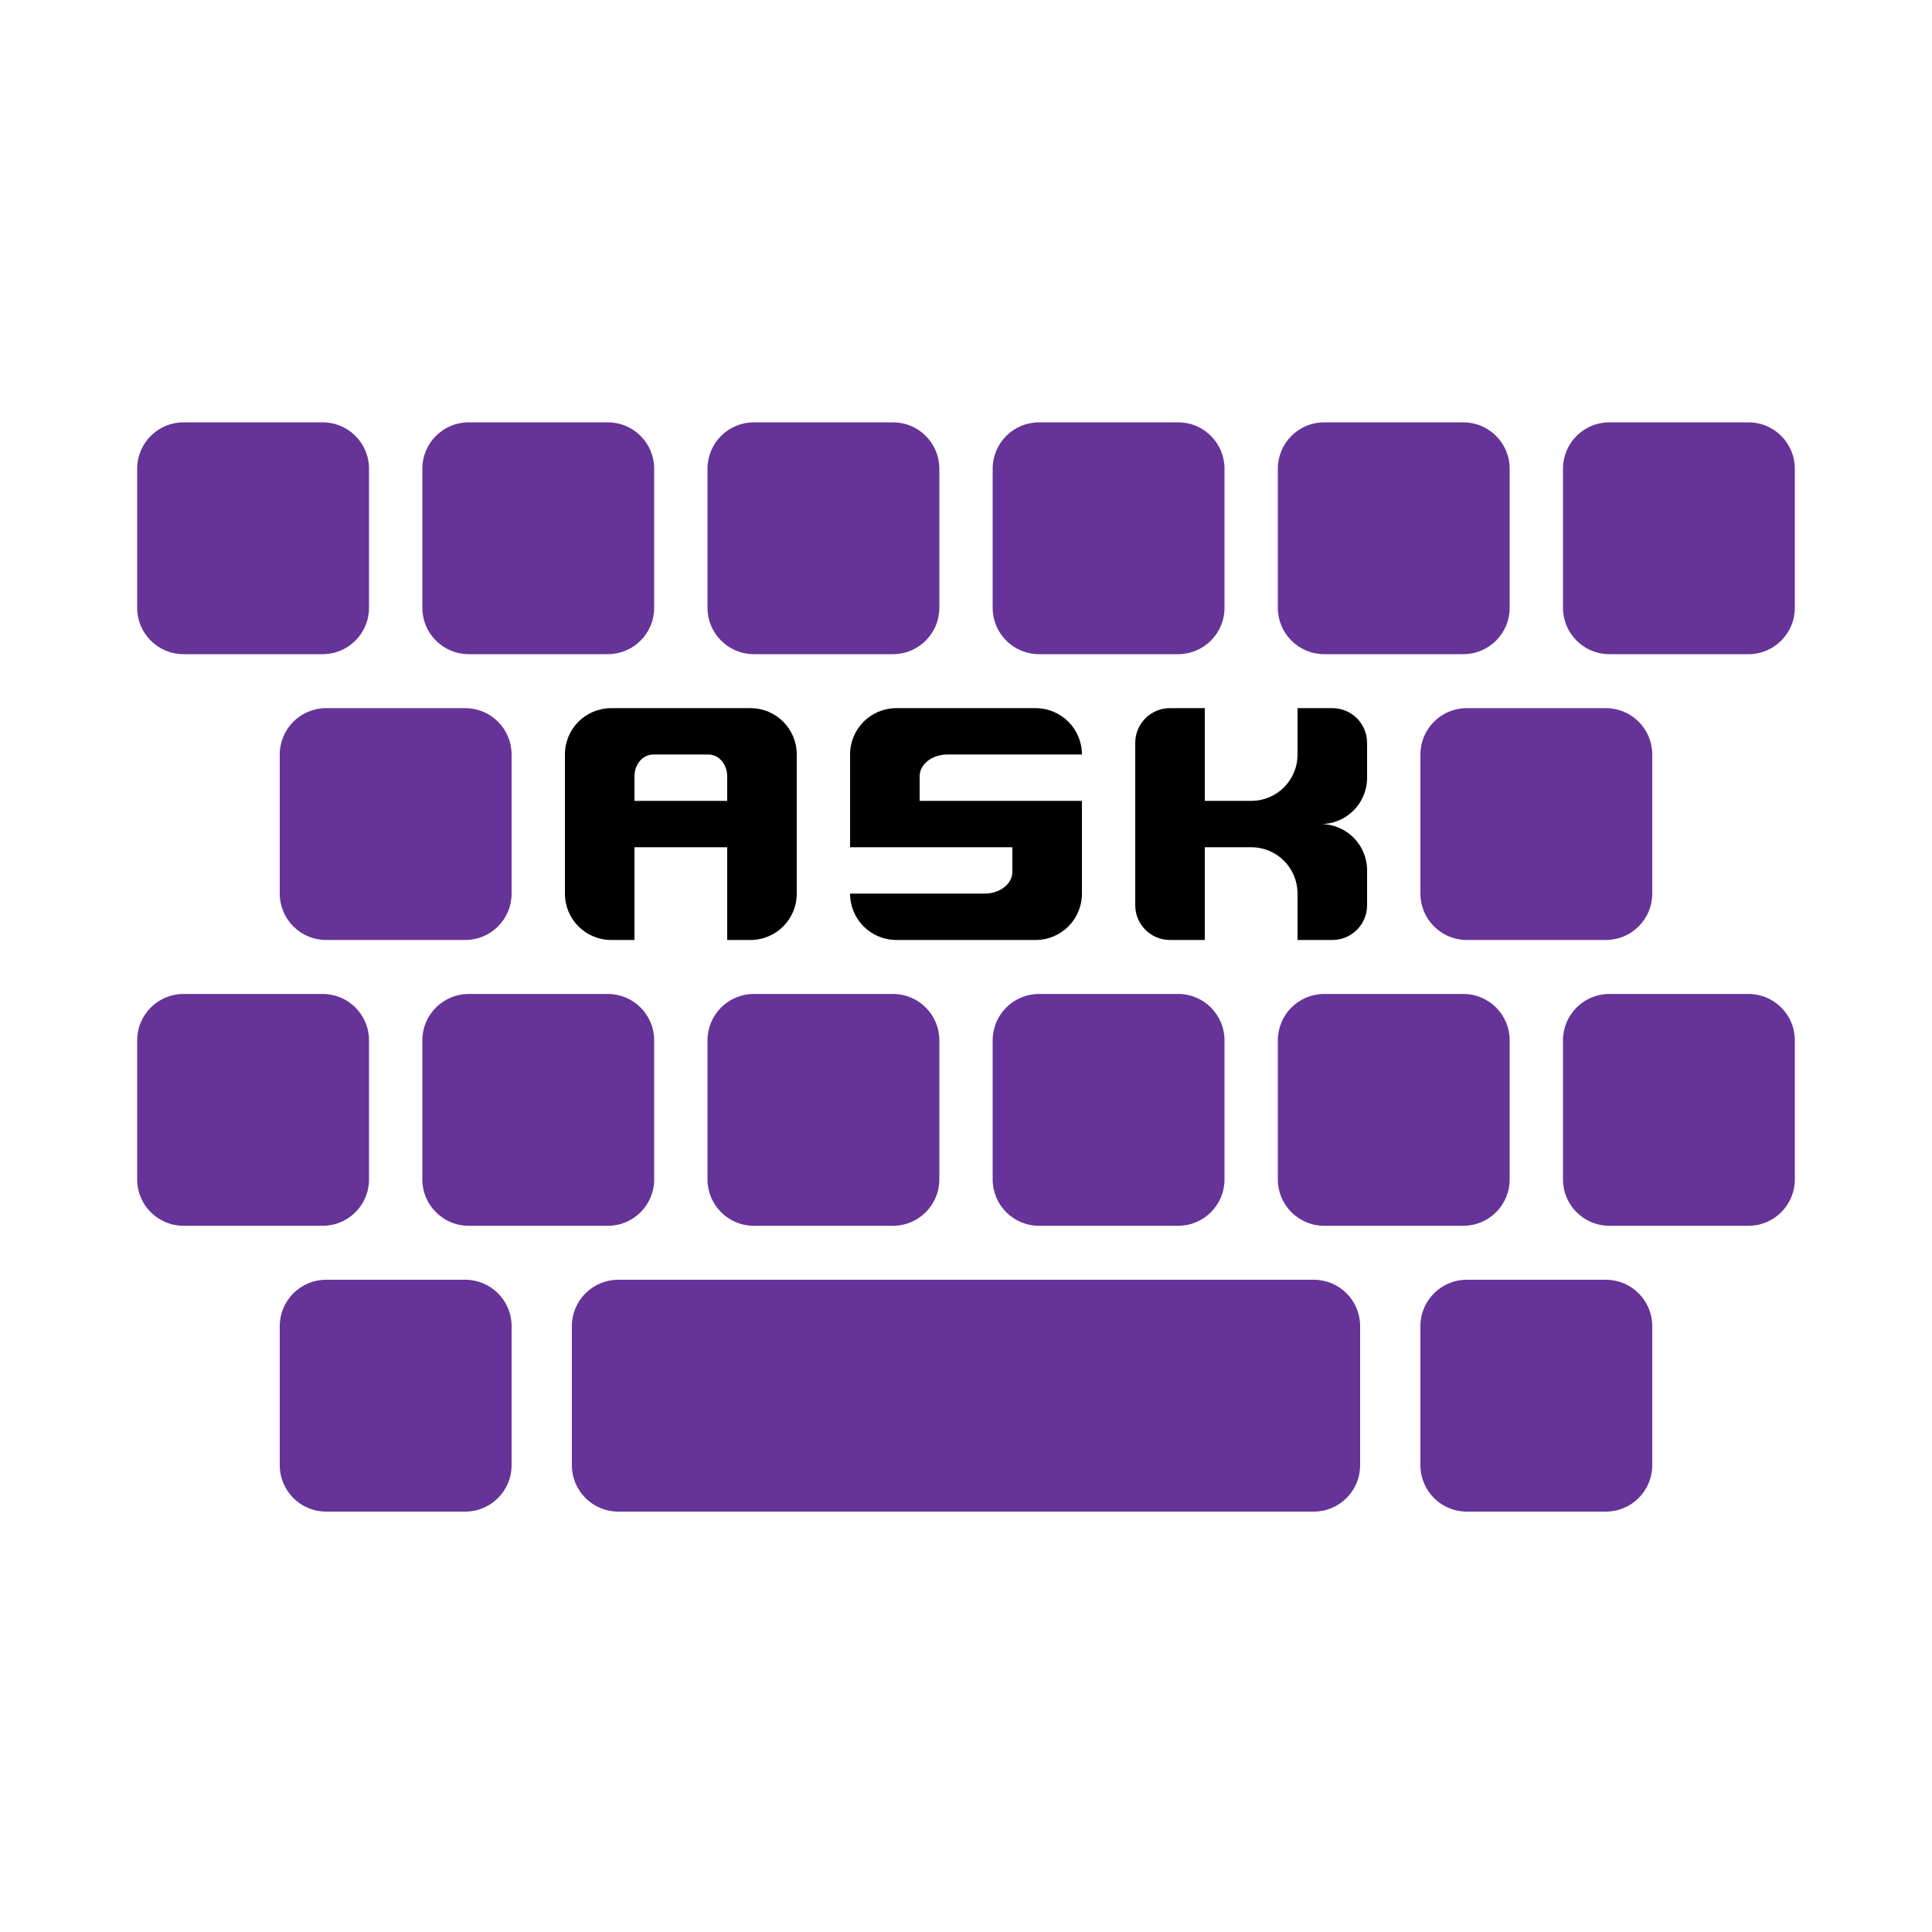
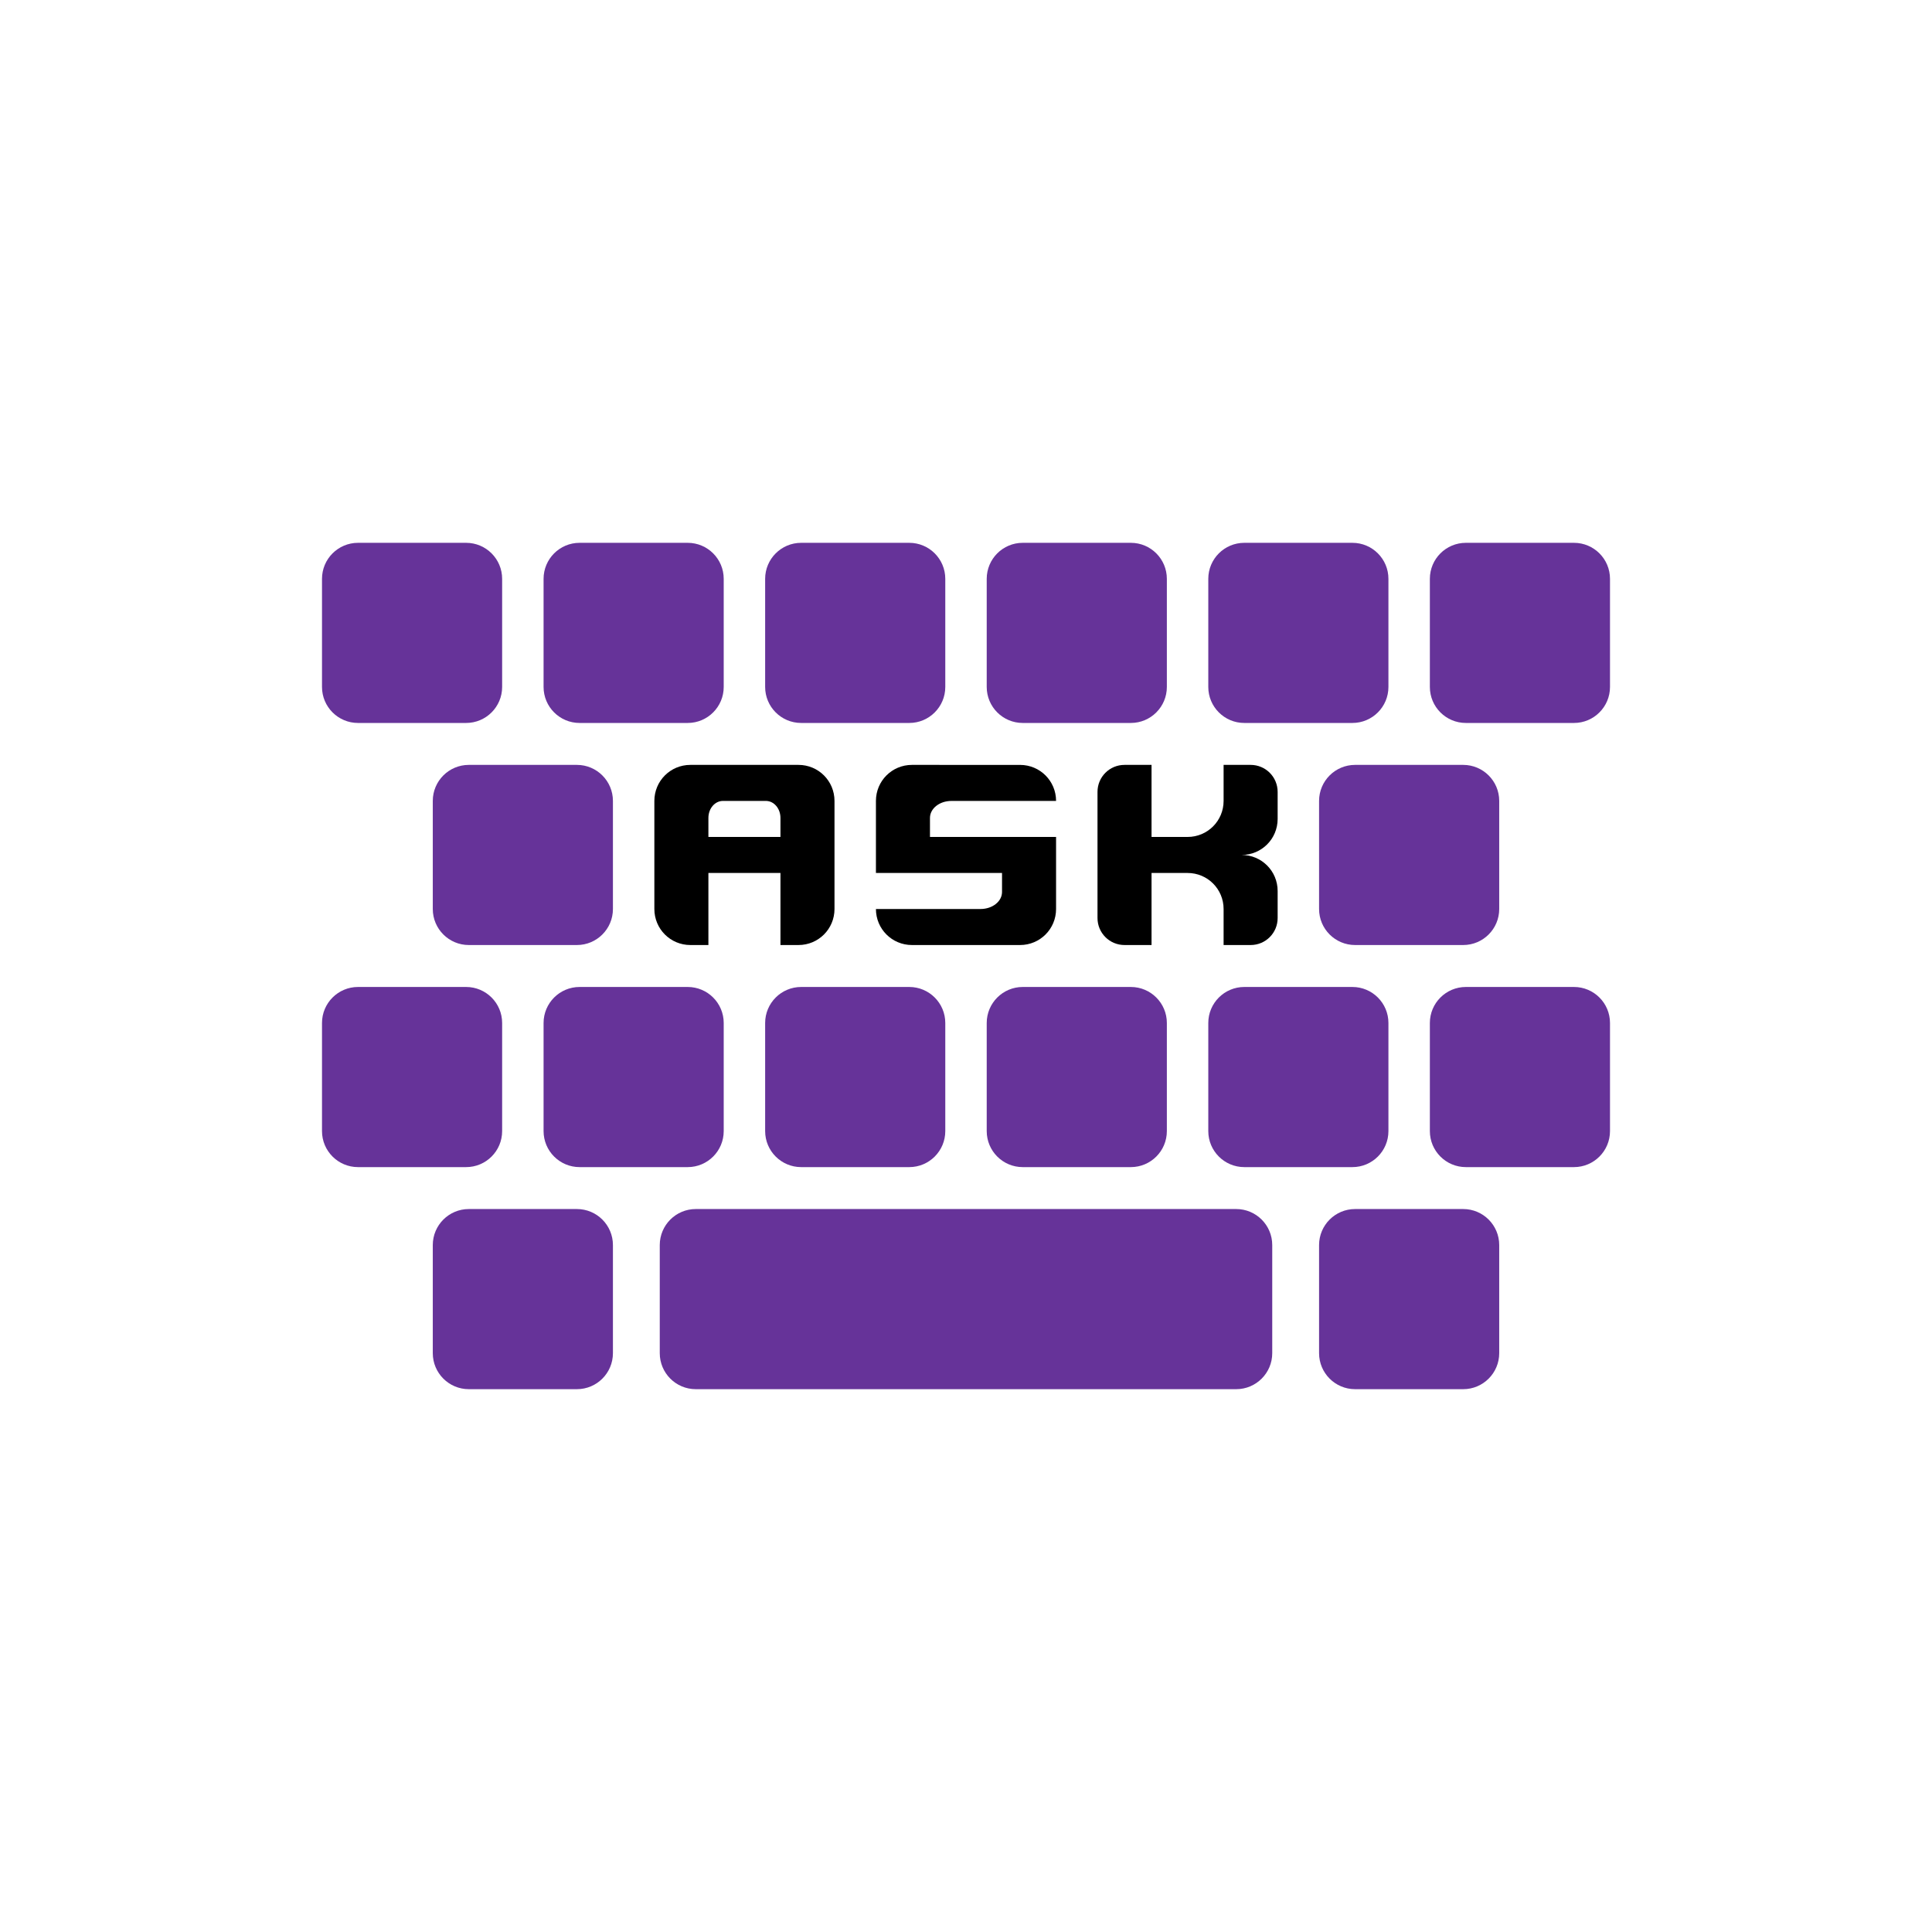
- <svg xmlns="http://www.w3.org/2000/svg" width="100mm" height="100mm" viewBox="0 0 100 100" version="1.1" id="svg8">
+ <svg xmlns="http://www.w3.org/2000/svg" width="108mm" height="108mm" viewBox="0 0 108 108" version="1.1" id="svg8">
  <defs id="defs2" />
-   <g id="layer1" transform="translate(0,-197)">
-     <g id="g1121" style="fill:#000000;fill-opacity:1">
-       <path id="path882" d="m 31.64,233.653 c -1.33,0 -2.4,1.07 -2.4,2.4 v 7.2 c 0,1.33 1.07,2.4 2.4,2.4 H 32.84 v -4.8 h 4.8 v 4.8 h 1.2 c 1.33,0 2.4,-1.07 2.4,-2.4 v -7.2 c 0,-1.33 -1.07,-2.4 -2.4,-2.4 z m 2.171,2.4 h 2.858 c 0.538,0 0.971,0.505 0.971,1.133 v 0.067 0.067 1.133 H 36.669 33.811 32.84 v -1.133 -0.067 -0.067 c 0,-0.628 0.433,-1.133 0.971,-1.133 z" style="opacity:1;fill:#000000;fill-opacity:1;stroke:none;stroke-width:0.139;stroke-linecap:round;stroke-linejoin:round;stroke-miterlimit:4;stroke-dasharray:none;stroke-opacity:1;paint-order:markers stroke fill" />
-       <path id="path884" d="m 46.4,233.653 c -1.33,0 -2.4,1.07 -2.4,2.4 v 4.8 h 6.969 1.431 v 1.133 0.067 0.067 c 0,0.628 -0.638,1.133 -1.431,1.133 h -6.969 c 0,1.33 1.07,2.4 2.4,2.4 h 7.2 c 1.33,0 2.4,-1.07 2.4,-2.4 v -4.8 h -6.969 -1.431 v -1.133 -0.067 -0.067 c 0,-0.628 0.638,-1.132 1.431,-1.132 h 6.969 c 0,-1.33 -1.07,-2.4 -2.4,-2.4 z" style="opacity:1;fill:#000000;fill-opacity:1;stroke:none;stroke-width:0.139;stroke-linecap:round;stroke-linejoin:round;stroke-miterlimit:4;stroke-dasharray:none;stroke-opacity:1;paint-order:markers stroke fill" />
-       <path id="path886" d="m 60.56,233.653 c -0.997,0 -1.8,0.803 -1.8,1.8 v 8.4 c 0,0.997 0.803,1.8 1.8,1.8 h 1.8 v -2.4 -2.4 h 2.4 c 1.33,0 2.4,1.07 2.4,2.4 v 2.4 h 1.8 c 0.997,0 1.8,-0.803 1.8,-1.8 v -0.6 -0.961 -0.239 c 0,-1.33 -1.07,-2.4 -2.4,-2.4 1.33,0 2.4,-1.07 2.4,-2.4 v -0.349 -0.851 -0.6 c 0,-0.997 -0.803,-1.8 -1.8,-1.8 h -1.8 v 2.4 c 0,1.33 -1.07,2.4 -2.4,2.4 h -2.4 v -2.4 -2.4 z" style="opacity:1;fill:#000000;fill-opacity:1;stroke:none;stroke-width:0.139;stroke-linecap:round;stroke-linejoin:round;stroke-miterlimit:4;stroke-dasharray:none;stroke-opacity:1;paint-order:markers stroke fill" />
-     </g>
-     <g id="g911" style="fill:#663399;fill-opacity:1">
-       <rect rx="2.4" y="233.653" x="14.48" height="12" width="12" id="rect854" style="opacity:1;fill:#663399;fill-opacity:1;stroke:none;stroke-width:0.139;stroke-linecap:round;stroke-linejoin:round;stroke-miterlimit:4;stroke-dasharray:none;stroke-opacity:1;paint-order:markers stroke fill" />
-       <rect rx="2.4" y="233.653" x="73.52" height="12" width="12" id="rect862" style="opacity:1;fill:#663399;fill-opacity:1;stroke:none;stroke-width:0.139;stroke-linecap:round;stroke-linejoin:round;stroke-miterlimit:4;stroke-dasharray:none;stroke-opacity:1;paint-order:markers stroke fill" />
-       <rect rx="2.4" y="218.86" x="66.14" height="12" width="12" id="rect866" style="opacity:1;fill:#663399;fill-opacity:1;stroke:none;stroke-width:0.139;stroke-linecap:round;stroke-linejoin:round;stroke-miterlimit:4;stroke-dasharray:none;stroke-opacity:1;paint-order:markers stroke fill" />
-       <rect rx="2.4" y="218.86" x="7.1" height="12" width="12" id="rect868" style="opacity:1;fill:#663399;fill-opacity:1;stroke:none;stroke-width:0.139;stroke-linecap:round;stroke-linejoin:round;stroke-miterlimit:4;stroke-dasharray:none;stroke-opacity:1;paint-order:markers stroke fill" />
-       <rect style="opacity:1;fill:#663399;fill-opacity:1;stroke:none;stroke-width:0.139;stroke-linecap:round;stroke-linejoin:round;stroke-miterlimit:4;stroke-dasharray:none;stroke-opacity:1;paint-order:markers stroke fill" id="rect870" width="12" height="12" x="21.86" y="218.86" rx="2.4" />
-       <rect rx="2.4" y="218.86" x="36.62" height="12" width="12" id="rect872" style="opacity:1;fill:#663399;fill-opacity:1;stroke:none;stroke-width:0.139;stroke-linecap:round;stroke-linejoin:round;stroke-miterlimit:4;stroke-dasharray:none;stroke-opacity:1;paint-order:markers stroke fill" />
-       <rect style="opacity:1;fill:#663399;fill-opacity:1;stroke:none;stroke-width:0.139;stroke-linecap:round;stroke-linejoin:round;stroke-miterlimit:4;stroke-dasharray:none;stroke-opacity:1;paint-order:markers stroke fill" id="rect874" width="12" height="12" x="51.38" y="218.86" rx="2.4" />
-       <rect style="opacity:1;fill:#663399;fill-opacity:1;stroke:none;stroke-width:0.139;stroke-linecap:round;stroke-linejoin:round;stroke-miterlimit:4;stroke-dasharray:none;stroke-opacity:1;paint-order:markers stroke fill" id="rect876" width="12" height="12" x="80.9" y="218.86" rx="2.4" />
-       <rect style="opacity:1;fill:#663399;fill-opacity:1;stroke:none;stroke-width:0.139;stroke-linecap:round;stroke-linejoin:round;stroke-miterlimit:4;stroke-dasharray:none;stroke-opacity:1;paint-order:markers stroke fill" id="rect852" width="12" height="12" x="66.14" y="248.447" rx="2.4" />
-       <rect style="opacity:1;fill:#663399;fill-opacity:1;stroke:none;stroke-width:0.139;stroke-linecap:round;stroke-linejoin:round;stroke-miterlimit:4;stroke-dasharray:none;stroke-opacity:1;paint-order:markers stroke fill" id="rect856" width="12" height="12" x="7.1" y="248.447" rx="2.4" />
-       <rect rx="2.4" y="248.447" x="21.86" height="12" width="12" id="rect858" style="opacity:1;fill:#663399;fill-opacity:1;stroke:none;stroke-width:0.139;stroke-linecap:round;stroke-linejoin:round;stroke-miterlimit:4;stroke-dasharray:none;stroke-opacity:1;paint-order:markers stroke fill" />
-       <rect style="opacity:1;fill:#663399;fill-opacity:1;stroke:none;stroke-width:0.139;stroke-linecap:round;stroke-linejoin:round;stroke-miterlimit:4;stroke-dasharray:none;stroke-opacity:1;paint-order:markers stroke fill" id="rect860" width="12" height="12" x="36.62" y="248.447" rx="2.4" />
-       <rect rx="2.4" y="248.447" x="51.38" height="12" width="12" id="rect864" style="opacity:1;fill:#663399;fill-opacity:1;stroke:none;stroke-width:0.139;stroke-linecap:round;stroke-linejoin:round;stroke-miterlimit:4;stroke-dasharray:none;stroke-opacity:1;paint-order:markers stroke fill" />
-       <rect rx="2.4" y="248.447" x="80.9" height="12" width="12" id="rect878" style="opacity:1;fill:#663399;fill-opacity:1;stroke:none;stroke-width:0.139;stroke-linecap:round;stroke-linejoin:round;stroke-miterlimit:4;stroke-dasharray:none;stroke-opacity:1;paint-order:markers stroke fill" />
-       <rect style="opacity:1;fill:#663399;fill-opacity:1;stroke:none;stroke-width:0.139;stroke-linecap:round;stroke-linejoin:round;stroke-miterlimit:4;stroke-dasharray:none;stroke-opacity:1;paint-order:markers stroke fill" id="rect1585" width="12" height="12" x="14.48" y="263.24" rx="2.4" />
-       <rect style="opacity:1;fill:#663399;fill-opacity:1;stroke:none;stroke-width:0.257;stroke-linecap:round;stroke-linejoin:round;stroke-miterlimit:4;stroke-dasharray:none;stroke-opacity:1;paint-order:markers stroke fill" id="rect888" width="40.8" height="12" x="29.6" y="263.24" rx="2.4" />
-       <rect rx="2.4" y="263.24" x="73.52" height="12" width="12" id="rect1657" style="opacity:1;fill:#663399;fill-opacity:1;stroke:none;stroke-width:0.139;stroke-linecap:round;stroke-linejoin:round;stroke-miterlimit:4;stroke-dasharray:none;stroke-opacity:1;paint-order:markers stroke fill" />
+   <g id="layer1" transform="translate(0,-189)">
+     <g id="g859-3" transform="matrix(0.8391608,0,0,0.8391608,12.04196,35.68533)">
+       <g style="fill:#000000;fill-opacity:1" id="g1121-6">
+         <path style="opacity:1;fill:#000000;fill-opacity:1;stroke:none;stroke-width:0.139;stroke-linecap:round;stroke-linejoin:round;stroke-miterlimit:4;stroke-dasharray:none;stroke-opacity:1;paint-order:markers stroke fill" d="m 31.64,233.653 c -1.33,0 -2.4,1.07 -2.4,2.4 v 7.2 c 0,1.33 1.07,2.4 2.4,2.4 H 32.84 v -4.8 h 4.8 v 4.8 h 1.2 c 1.33,0 2.4,-1.07 2.4,-2.4 v -7.2 c 0,-1.33 -1.07,-2.4 -2.4,-2.4 z m 2.171,2.4 h 2.858 c 0.538,0 0.971,0.505 0.971,1.133 v 0.067 0.067 1.133 H 36.669 33.811 32.84 v -1.133 -0.067 -0.067 c 0,-0.628 0.433,-1.133 0.971,-1.133 z" id="path882-7" />
+         <path style="opacity:1;fill:#000000;fill-opacity:1;stroke:none;stroke-width:0.139;stroke-linecap:round;stroke-linejoin:round;stroke-miterlimit:4;stroke-dasharray:none;stroke-opacity:1;paint-order:markers stroke fill" d="m 46.4,233.653 c -1.33,0 -2.4,1.07 -2.4,2.4 v 4.8 h 6.969 1.431 v 1.133 0.067 0.067 c 0,0.628 -0.638,1.133 -1.431,1.133 h -6.969 c 0,1.33 1.07,2.4 2.4,2.4 h 7.2 c 1.33,0 2.4,-1.07 2.4,-2.4 v -4.8 h -6.969 -1.431 v -1.133 -0.067 -0.067 c 0,-0.628 0.638,-1.132 1.431,-1.132 h 6.969 c 0,-1.33 -1.07,-2.4 -2.4,-2.4 z" id="path884-5" />
+         <path style="opacity:1;fill:#000000;fill-opacity:1;stroke:none;stroke-width:0.139;stroke-linecap:round;stroke-linejoin:round;stroke-miterlimit:4;stroke-dasharray:none;stroke-opacity:1;paint-order:markers stroke fill" d="m 60.56,233.653 c -0.997,0 -1.8,0.803 -1.8,1.8 v 8.4 c 0,0.997 0.803,1.8 1.8,1.8 h 1.8 v -2.4 -2.4 h 2.4 c 1.33,0 2.4,1.07 2.4,2.4 v 2.4 h 1.8 c 0.997,0 1.8,-0.803 1.8,-1.8 v -0.6 -0.961 -0.239 c 0,-1.33 -1.07,-2.4 -2.4,-2.4 1.33,0 2.4,-1.07 2.4,-2.4 v -0.349 -0.851 -0.6 c 0,-0.997 -0.803,-1.8 -1.8,-1.8 h -1.8 v 2.4 c 0,1.33 -1.07,2.4 -2.4,2.4 h -2.4 v -2.4 -2.4 z" id="path886-3" />
+       </g>
+       <g style="fill:#663399;fill-opacity:1" id="g911">
+         <rect style="opacity:1;fill:#663399;fill-opacity:1;stroke:none;stroke-width:0.139;stroke-linecap:round;stroke-linejoin:round;stroke-miterlimit:4;stroke-dasharray:none;stroke-opacity:1;paint-order:markers stroke fill" id="rect854-5" width="12" height="12" x="14.48" y="233.653" rx="2.4" />
+         <rect style="opacity:1;fill:#663399;fill-opacity:1;stroke:none;stroke-width:0.139;stroke-linecap:round;stroke-linejoin:round;stroke-miterlimit:4;stroke-dasharray:none;stroke-opacity:1;paint-order:markers stroke fill" id="rect862-6" width="12" height="12" x="73.52" y="233.653" rx="2.4" />
+         <rect style="opacity:1;fill:#663399;fill-opacity:1;stroke:none;stroke-width:0.139;stroke-linecap:round;stroke-linejoin:round;stroke-miterlimit:4;stroke-dasharray:none;stroke-opacity:1;paint-order:markers stroke fill" id="rect866-2" width="12" height="12" x="66.14" y="218.86" rx="2.4" />
+         <rect style="opacity:1;fill:#663399;fill-opacity:1;stroke:none;stroke-width:0.139;stroke-linecap:round;stroke-linejoin:round;stroke-miterlimit:4;stroke-dasharray:none;stroke-opacity:1;paint-order:markers stroke fill" id="rect868-9" width="12" height="12" x="7.1" y="218.86" rx="2.4" />
+         <rect rx="2.4" y="218.86" x="21.86" height="12" width="12" id="rect870-1" style="opacity:1;fill:#663399;fill-opacity:1;stroke:none;stroke-width:0.139;stroke-linecap:round;stroke-linejoin:round;stroke-miterlimit:4;stroke-dasharray:none;stroke-opacity:1;paint-order:markers stroke fill" />
+         <rect style="opacity:1;fill:#663399;fill-opacity:1;stroke:none;stroke-width:0.139;stroke-linecap:round;stroke-linejoin:round;stroke-miterlimit:4;stroke-dasharray:none;stroke-opacity:1;paint-order:markers stroke fill" id="rect872-2" width="12" height="12" x="36.62" y="218.86" rx="2.4" />
+         <rect rx="2.4" y="218.86" x="51.38" height="12" width="12" id="rect874-7" style="opacity:1;fill:#663399;fill-opacity:1;stroke:none;stroke-width:0.139;stroke-linecap:round;stroke-linejoin:round;stroke-miterlimit:4;stroke-dasharray:none;stroke-opacity:1;paint-order:markers stroke fill" />
+         <rect rx="2.4" y="218.86" x="80.9" height="12" width="12" id="rect876-0" style="opacity:1;fill:#663399;fill-opacity:1;stroke:none;stroke-width:0.139;stroke-linecap:round;stroke-linejoin:round;stroke-miterlimit:4;stroke-dasharray:none;stroke-opacity:1;paint-order:markers stroke fill" />
+         <rect rx="2.4" y="248.447" x="66.14" height="12" width="12" id="rect852-9" style="opacity:1;fill:#663399;fill-opacity:1;stroke:none;stroke-width:0.139;stroke-linecap:round;stroke-linejoin:round;stroke-miterlimit:4;stroke-dasharray:none;stroke-opacity:1;paint-order:markers stroke fill" />
+         <rect rx="2.4" y="248.447" x="7.1" height="12" width="12" id="rect856-3" style="opacity:1;fill:#663399;fill-opacity:1;stroke:none;stroke-width:0.139;stroke-linecap:round;stroke-linejoin:round;stroke-miterlimit:4;stroke-dasharray:none;stroke-opacity:1;paint-order:markers stroke fill" />
+         <rect style="opacity:1;fill:#663399;fill-opacity:1;stroke:none;stroke-width:0.139;stroke-linecap:round;stroke-linejoin:round;stroke-miterlimit:4;stroke-dasharray:none;stroke-opacity:1;paint-order:markers stroke fill" id="rect858-6" width="12" height="12" x="21.86" y="248.447" rx="2.4" />
+         <rect rx="2.4" y="248.447" x="36.62" height="12" width="12" id="rect860-0" style="opacity:1;fill:#663399;fill-opacity:1;stroke:none;stroke-width:0.139;stroke-linecap:round;stroke-linejoin:round;stroke-miterlimit:4;stroke-dasharray:none;stroke-opacity:1;paint-order:markers stroke fill" />
+         <rect style="opacity:1;fill:#663399;fill-opacity:1;stroke:none;stroke-width:0.139;stroke-linecap:round;stroke-linejoin:round;stroke-miterlimit:4;stroke-dasharray:none;stroke-opacity:1;paint-order:markers stroke fill" id="rect864-6" width="12" height="12" x="51.38" y="248.447" rx="2.4" />
+         <rect style="opacity:1;fill:#663399;fill-opacity:1;stroke:none;stroke-width:0.139;stroke-linecap:round;stroke-linejoin:round;stroke-miterlimit:4;stroke-dasharray:none;stroke-opacity:1;paint-order:markers stroke fill" id="rect878-2" width="12" height="12" x="80.9" y="248.447" rx="2.4" />
+         <rect rx="2.4" y="263.24" x="14.48" height="12" width="12" id="rect1585-6" style="opacity:1;fill:#663399;fill-opacity:1;stroke:none;stroke-width:0.139;stroke-linecap:round;stroke-linejoin:round;stroke-miterlimit:4;stroke-dasharray:none;stroke-opacity:1;paint-order:markers stroke fill" />
+         <rect rx="2.4" y="263.24" x="29.6" height="12" width="40.8" id="rect888-1" style="opacity:1;fill:#663399;fill-opacity:1;stroke:none;stroke-width:0.257;stroke-linecap:round;stroke-linejoin:round;stroke-miterlimit:4;stroke-dasharray:none;stroke-opacity:1;paint-order:markers stroke fill" />
+         <rect style="opacity:1;fill:#663399;fill-opacity:1;stroke:none;stroke-width:0.139;stroke-linecap:round;stroke-linejoin:round;stroke-miterlimit:4;stroke-dasharray:none;stroke-opacity:1;paint-order:markers stroke fill" id="rect1657-8" width="12" height="12" x="73.52" y="263.24" rx="2.4" />
+       </g>
    </g>
  </g>
</svg>
